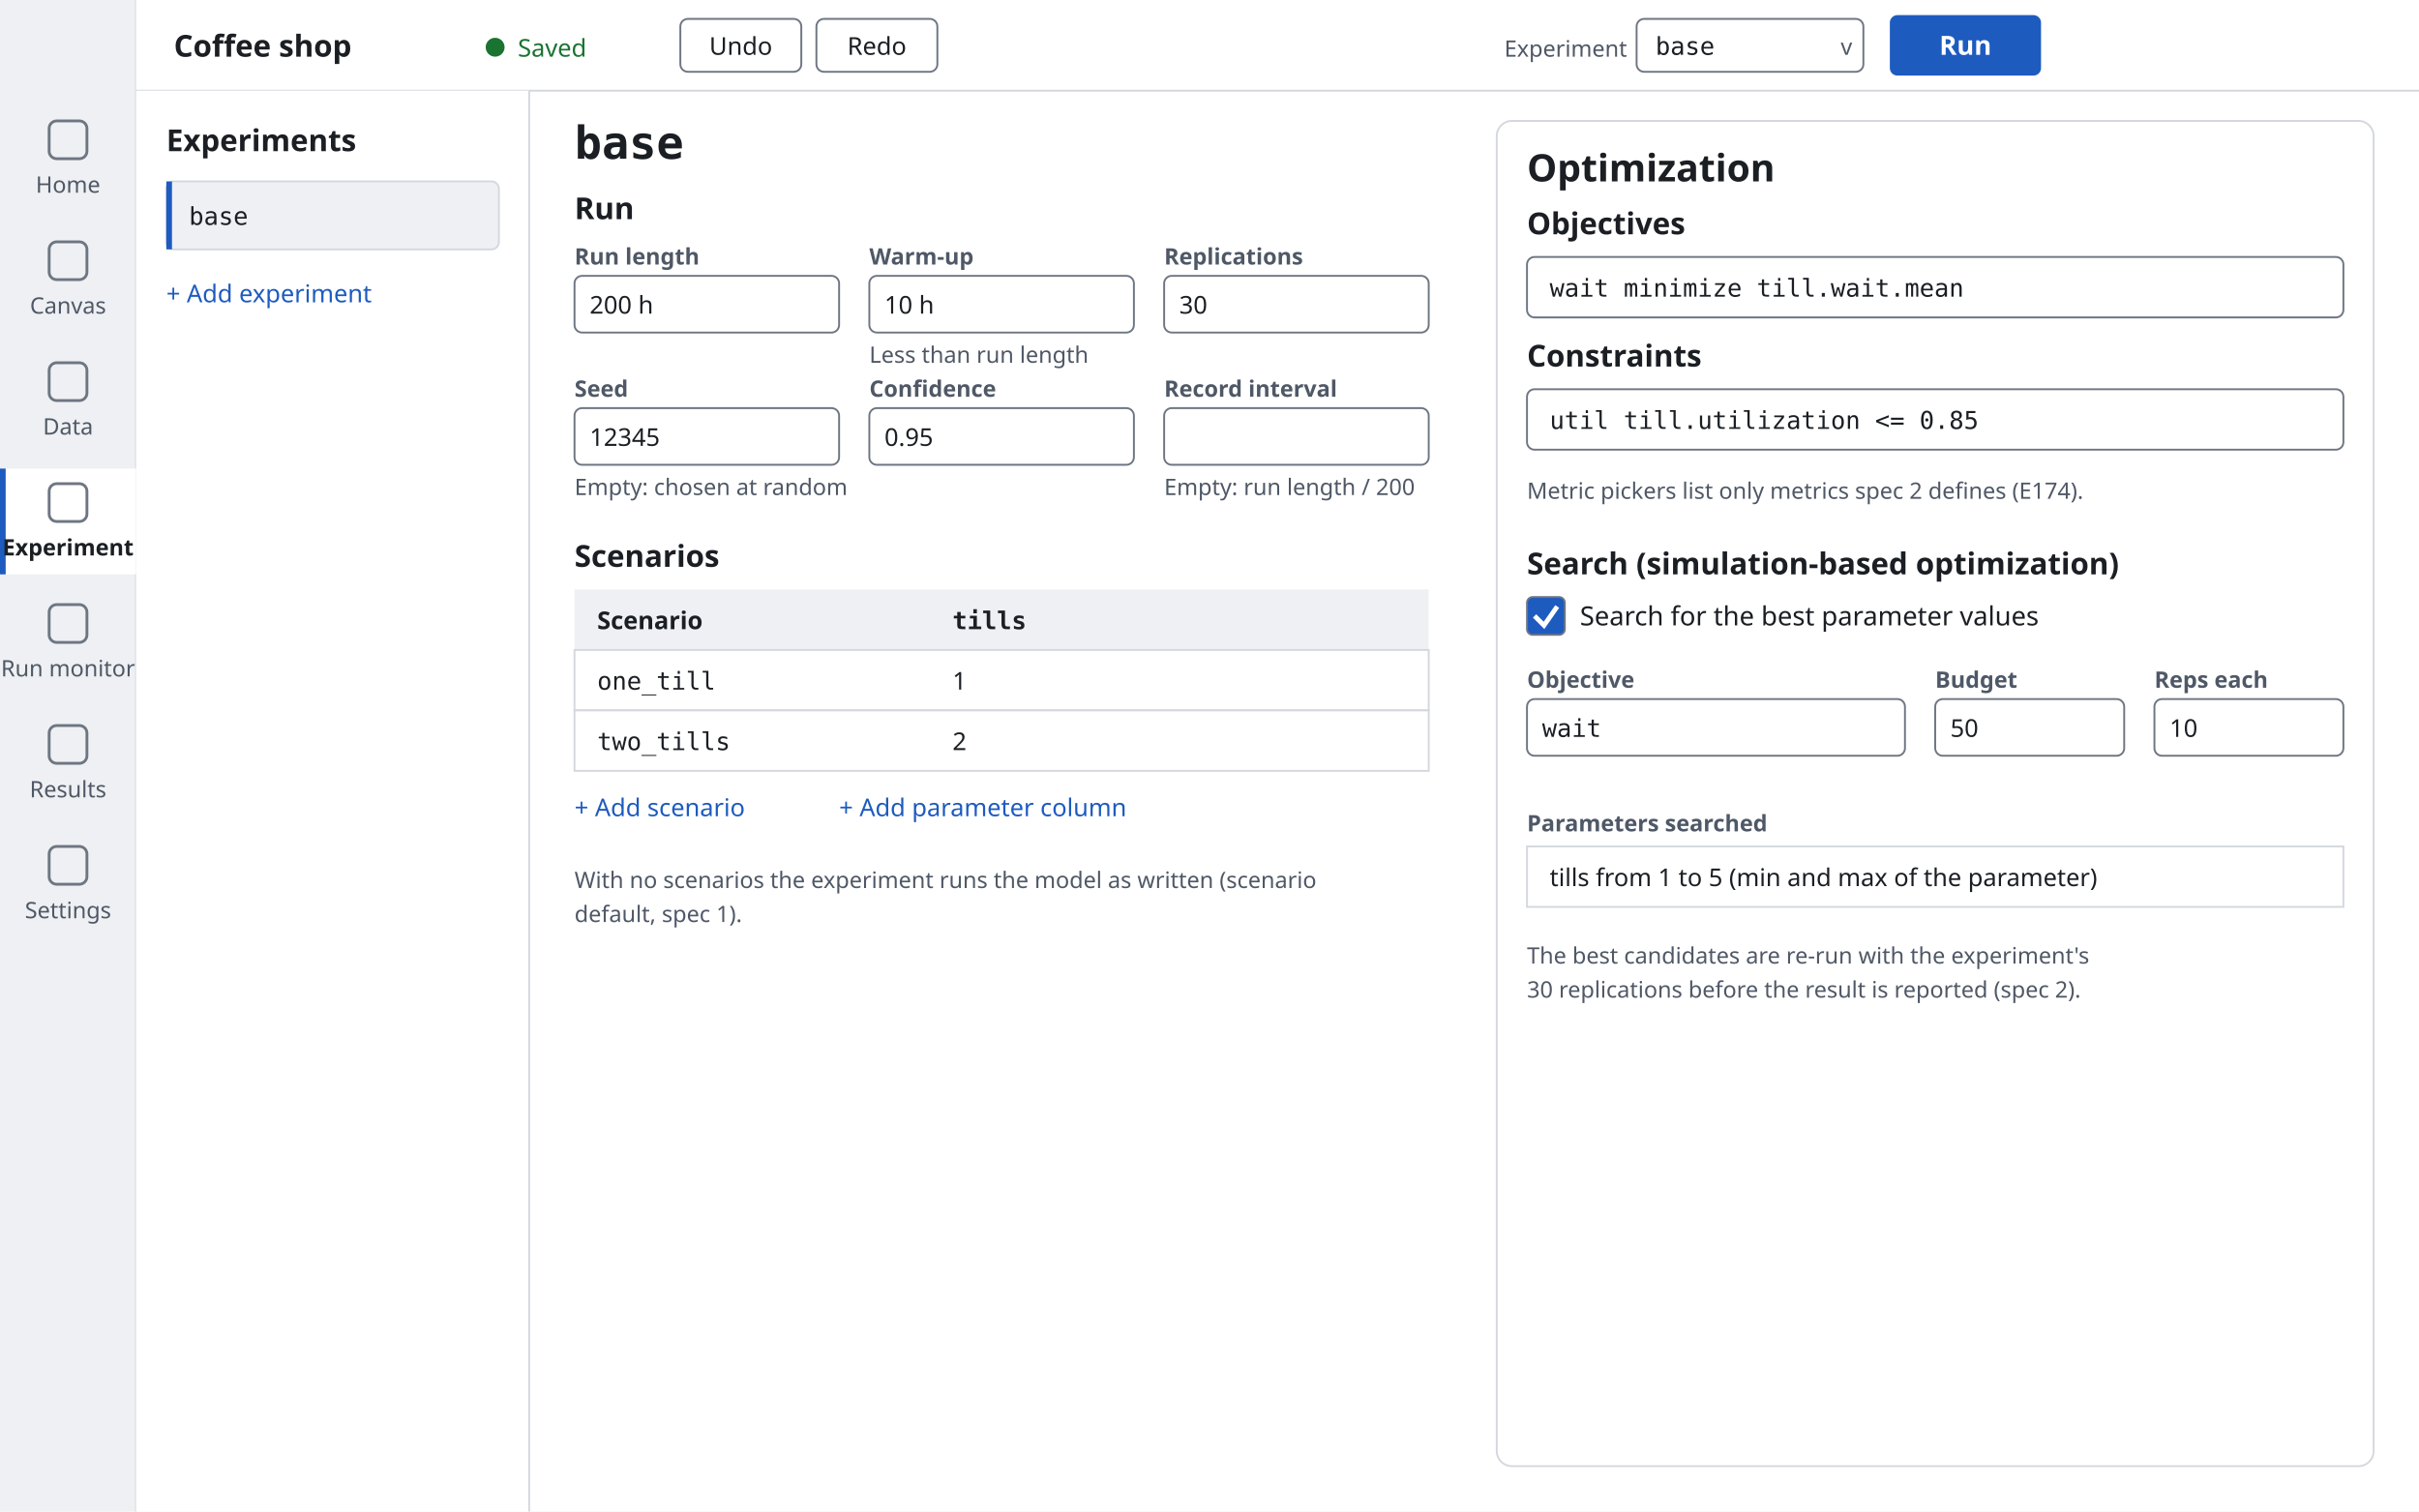
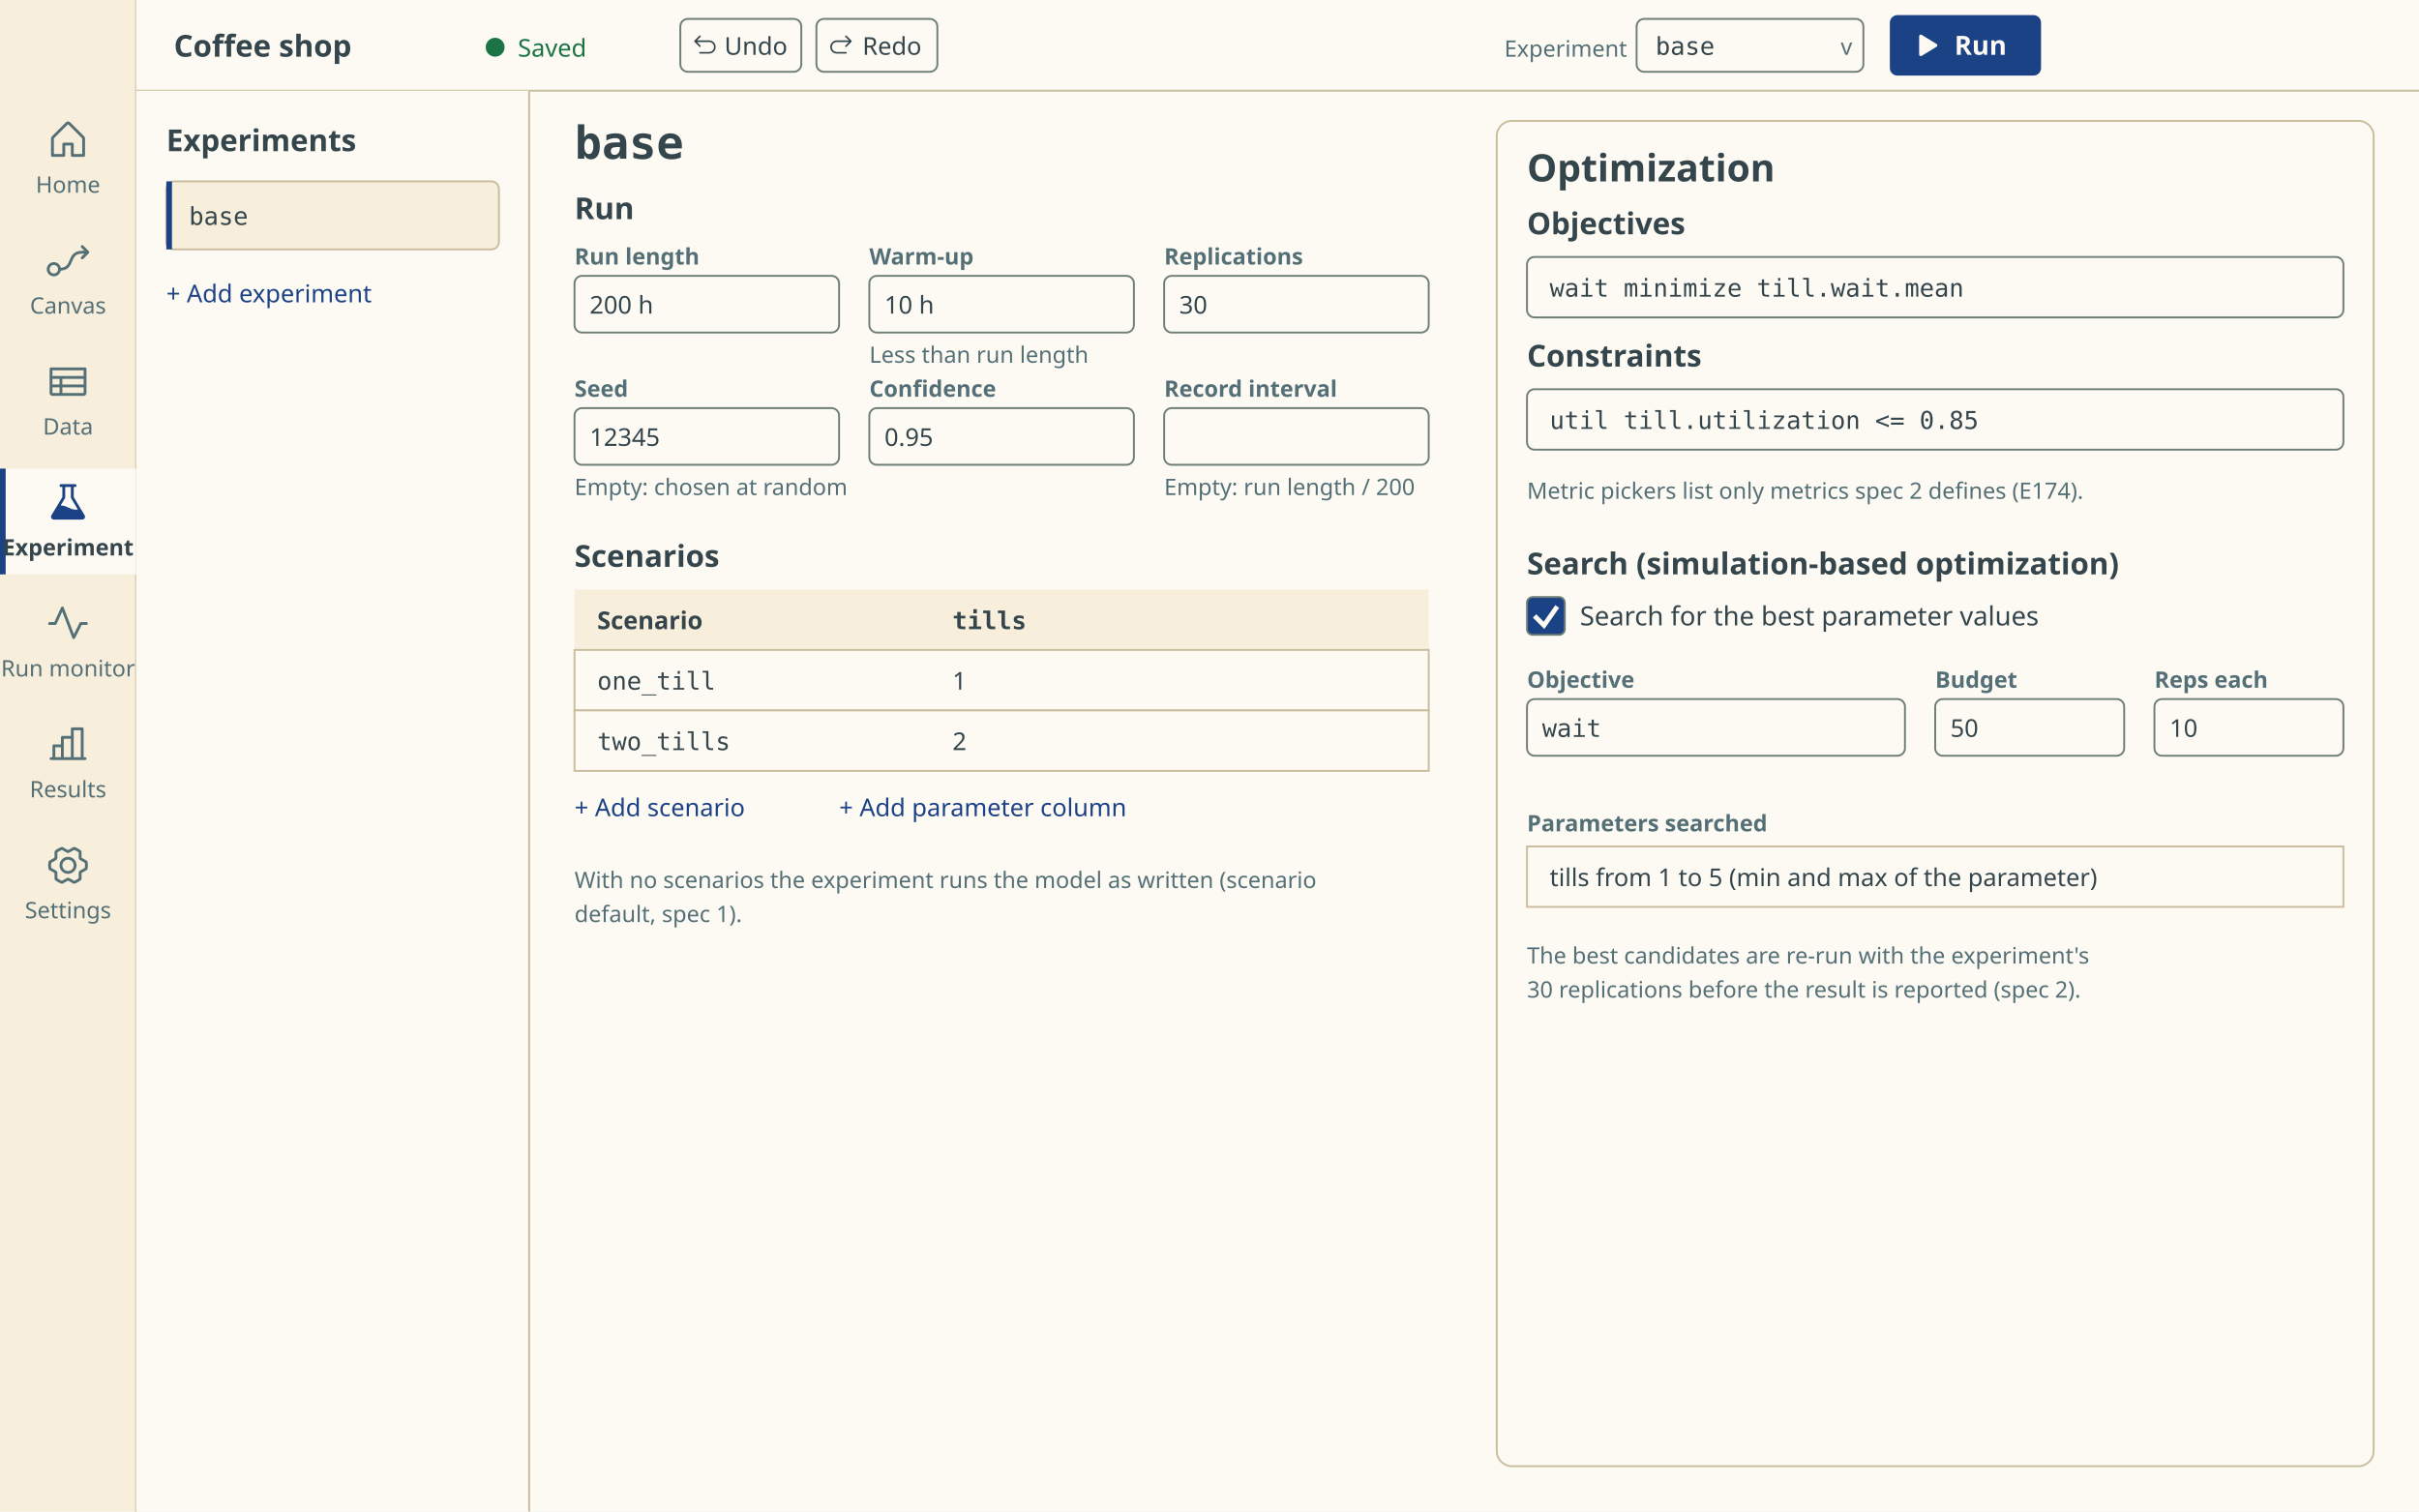
<svg xmlns="http://www.w3.org/2000/svg" width="1280" height="800" viewBox="0 0 1280 800" role="img" aria-labelledby="title desc">
  <defs>
    <marker id="arrow" viewBox="0 0 10 10" refX="9" refY="5" markerWidth="8" markerHeight="8" orient="auto-start-reverse">
-       <path d="M 0 0 L 10 5 L 0 10 z" fill="#5F6773" />
+       <path d="M 0 0 L 10 5 L 0 10 z" fill="#547076" />
    </marker>
    <pattern id="dots" width="16" height="16" patternUnits="userSpaceOnUse">
-       <circle cx="1" cy="1" r="1" fill="#C3C8D0" />
+       <circle cx="1" cy="1" r="1" fill="#BBB49D" />
    </pattern>
  </defs>
-   <rect x="0" y="0" width="1280" height="800" rx="0" fill="#FFFFFF" stroke="none" stroke-width="1" />
-   <rect x="0" y="0" width="72" height="800" rx="0" fill="#EEF0F3" stroke="none" stroke-width="1" />
-   <line x1="72" y1="0" x2="72" y2="800" stroke="#D4D8DE" stroke-width="1" />
-   <rect x="26" y="64" width="20" height="20" rx="4" fill="none" stroke="#6E7682" stroke-width="1.5" />
-   <text x="36" y="102" font-family="sans-serif" font-size="12" font-weight="400" fill="#4F5866" text-anchor="middle">Home</text>
-   <rect x="26" y="128" width="20" height="20" rx="4" fill="none" stroke="#6E7682" stroke-width="1.5" />
-   <text x="36" y="166" font-family="sans-serif" font-size="12" font-weight="400" fill="#4F5866" text-anchor="middle">Canvas</text>
-   <rect x="26" y="192" width="20" height="20" rx="4" fill="none" stroke="#6E7682" stroke-width="1.5" />
-   <text x="36" y="230" font-family="sans-serif" font-size="12" font-weight="400" fill="#4F5866" text-anchor="middle">Data</text>
-   <rect x="0" y="248" width="72" height="56" rx="0" fill="#FFFFFF" stroke="none" stroke-width="1" />
-   <rect x="0" y="248" width="3" height="56" rx="0" fill="#1D5BBF" stroke="none" stroke-width="1" />
-   <rect x="26" y="256" width="20" height="20" rx="4" fill="none" stroke="#6E7682" stroke-width="1.5" />
-   <text x="36" y="294" font-family="sans-serif" font-size="12" font-weight="600" fill="#1B1F24" text-anchor="middle">Experiment</text>
-   <rect x="26" y="320" width="20" height="20" rx="4" fill="none" stroke="#6E7682" stroke-width="1.5" />
-   <text x="36" y="358" font-family="sans-serif" font-size="12" font-weight="400" fill="#4F5866" text-anchor="middle">Run monitor</text>
-   <rect x="26" y="384" width="20" height="20" rx="4" fill="none" stroke="#6E7682" stroke-width="1.5" />
-   <text x="36" y="422" font-family="sans-serif" font-size="12" font-weight="400" fill="#4F5866" text-anchor="middle">Results</text>
-   <rect x="26" y="448" width="20" height="20" rx="4" fill="none" stroke="#6E7682" stroke-width="1.5" />
-   <text x="36" y="486" font-family="sans-serif" font-size="12" font-weight="400" fill="#4F5866" text-anchor="middle">Settings</text>
-   <rect x="72" y="0" width="1208" height="48" rx="0" fill="#FFFFFF" stroke="none" stroke-width="1" />
-   <line x1="72" y1="48" x2="1280" y2="48" stroke="#D4D8DE" stroke-width="1" />
-   <text x="92" y="30" font-family="sans-serif" font-size="16" font-weight="600" fill="#1B1F24" text-anchor="start">Coffee shop</text>
-   <circle cx="262" cy="25" r="5" fill="#1B7332" stroke="none" stroke-width="1" />
-   <text x="274" y="30" font-family="sans-serif" font-size="13" font-weight="400" fill="#1B7332" text-anchor="start">Saved</text>
-   <rect x="360" y="10" width="64" height="28" rx="4" fill="#FFFFFF" stroke="#6E7682" stroke-width="1" />
-   <text x="392" y="29" font-family="sans-serif" font-size="13" font-weight="400" fill="#1B1F24" text-anchor="middle">Undo</text>
-   <rect x="432" y="10" width="64" height="28" rx="4" fill="#FFFFFF" stroke="#6E7682" stroke-width="1" />
-   <text x="464" y="29" font-family="sans-serif" font-size="13" font-weight="400" fill="#1B1F24" text-anchor="middle">Redo</text>
-   <text x="796" y="30" font-family="sans-serif" font-size="12" font-weight="400" fill="#4F5866" text-anchor="start">Experiment</text>
-   <rect x="866" y="10" width="120" height="28" rx="4" fill="#FFFFFF" stroke="#6E7682" stroke-width="1" />
-   <text x="876" y="29" font-family="monospace" font-size="13" font-weight="400" fill="#1B1F24" text-anchor="start">base</text>
-   <text x="974" y="29" font-family="sans-serif" font-size="12" font-weight="400" fill="#4F5866" text-anchor="start">v</text>
-   <rect x="1000" y="8" width="80" height="32" rx="4" fill="#1D5BBF" stroke="none" stroke-width="1" />
-   <text x="1040" y="29" font-family="sans-serif" font-size="14" font-weight="600" fill="#FFFFFF" text-anchor="middle">Run</text>
-   <rect x="72" y="48" width="208" height="752" rx="0" fill="#FFFFFF" stroke="none" stroke-width="1" />
-   <line x1="280" y1="48" x2="280" y2="800" stroke="#D4D8DE" stroke-width="1" />
-   <text x="88" y="80" font-family="sans-serif" font-size="16" font-weight="600" fill="#1B1F24" text-anchor="start">Experiments</text>
-   <rect x="88" y="96" width="176" height="36" rx="4" fill="#EEF0F3" stroke="#D4D8DE" stroke-width="1" />
-   <rect x="88" y="96" width="3" height="36" rx="0" fill="#1D5BBF" stroke="none" stroke-width="1" />
-   <text x="100" y="119" font-family="monospace" font-size="13" font-weight="400" fill="#1B1F24" text-anchor="start">base</text>
-   <text x="88" y="160" font-family="sans-serif" font-size="13" font-weight="400" fill="#1D5BBF" text-anchor="start">+ Add experiment</text>
-   <text x="304" y="84" font-family="monospace" font-size="24" font-weight="600" fill="#1B1F24" text-anchor="start">base</text>
-   <text x="304" y="116" font-family="sans-serif" font-size="16" font-weight="600" fill="#1B1F24" text-anchor="start">Run</text>
-   <text x="304" y="140" font-family="sans-serif" font-size="12" font-weight="600" fill="#4F5866" text-anchor="start">Run length</text>
-   <rect x="304" y="146" width="140" height="30" rx="4" fill="#FFFFFF" stroke="#6E7682" stroke-width="1" />
-   <text x="312" y="166" font-family="sans-serif" font-size="13" font-weight="400" fill="#1B1F24" text-anchor="start">200 h</text>
-   <text x="460" y="140" font-family="sans-serif" font-size="12" font-weight="600" fill="#4F5866" text-anchor="start">Warm-up</text>
-   <rect x="460" y="146" width="140" height="30" rx="4" fill="#FFFFFF" stroke="#6E7682" stroke-width="1" />
-   <text x="468" y="166" font-family="sans-serif" font-size="13" font-weight="400" fill="#1B1F24" text-anchor="start">10 h</text>
-   <text x="460" y="192" font-family="sans-serif" font-size="12" font-weight="400" fill="#4F5866" text-anchor="start">Less than run length</text>
-   <text x="616" y="140" font-family="sans-serif" font-size="12" font-weight="600" fill="#4F5866" text-anchor="start">Replications</text>
-   <rect x="616" y="146" width="140" height="30" rx="4" fill="#FFFFFF" stroke="#6E7682" stroke-width="1" />
-   <text x="624" y="166" font-family="sans-serif" font-size="13" font-weight="400" fill="#1B1F24" text-anchor="start">30</text>
-   <text x="304" y="210" font-family="sans-serif" font-size="12" font-weight="600" fill="#4F5866" text-anchor="start">Seed</text>
-   <rect x="304" y="216" width="140" height="30" rx="4" fill="#FFFFFF" stroke="#6E7682" stroke-width="1" />
-   <text x="312" y="236" font-family="sans-serif" font-size="13" font-weight="400" fill="#1B1F24" text-anchor="start">12345</text>
-   <text x="304" y="262" font-family="sans-serif" font-size="12" font-weight="400" fill="#4F5866" text-anchor="start">Empty: chosen at random</text>
-   <text x="460" y="210" font-family="sans-serif" font-size="12" font-weight="600" fill="#4F5866" text-anchor="start">Confidence</text>
-   <rect x="460" y="216" width="140" height="30" rx="4" fill="#FFFFFF" stroke="#6E7682" stroke-width="1" />
-   <text x="468" y="236" font-family="sans-serif" font-size="13" font-weight="400" fill="#1B1F24" text-anchor="start">0.95</text>
-   <text x="616" y="210" font-family="sans-serif" font-size="12" font-weight="600" fill="#4F5866" text-anchor="start">Record interval</text>
-   <rect x="616" y="216" width="140" height="30" rx="4" fill="#FFFFFF" stroke="#6E7682" stroke-width="1" />
-   <text x="624" y="236" font-family="sans-serif" font-size="13" font-weight="400" fill="#1B1F24" text-anchor="start" />
-   <text x="616" y="262" font-family="sans-serif" font-size="12" font-weight="400" fill="#4F5866" text-anchor="start">Empty: run length / 200</text>
-   <text x="304" y="300" font-family="sans-serif" font-size="16" font-weight="600" fill="#1B1F24" text-anchor="start">Scenarios</text>
-   <rect x="304" y="312" width="452" height="32" rx="0" fill="#EEF0F3" stroke="none" stroke-width="1" />
-   <text x="316" y="333" font-family="sans-serif" font-size="13" font-weight="600" fill="#1B1F24" text-anchor="start">Scenario</text>
-   <text x="504" y="333" font-family="monospace" font-size="13" font-weight="600" fill="#1B1F24" text-anchor="start">tills</text>
-   <rect x="304" y="344" width="452" height="32" rx="0" fill="#FFFFFF" stroke="#D4D8DE" stroke-width="1" />
-   <text x="316" y="365" font-family="monospace" font-size="13" font-weight="400" fill="#1B1F24" text-anchor="start">one_till</text>
-   <text x="504" y="365" font-family="sans-serif" font-size="13" font-weight="400" fill="#1B1F24" text-anchor="start">1</text>
-   <rect x="304" y="376" width="452" height="32" rx="0" fill="#FFFFFF" stroke="#D4D8DE" stroke-width="1" />
-   <text x="316" y="397" font-family="monospace" font-size="13" font-weight="400" fill="#1B1F24" text-anchor="start">two_tills</text>
-   <text x="504" y="397" font-family="sans-serif" font-size="13" font-weight="400" fill="#1B1F24" text-anchor="start">2</text>
-   <text x="304" y="432" font-family="sans-serif" font-size="13" font-weight="400" fill="#1D5BBF" text-anchor="start">+ Add scenario</text>
-   <text x="304" y="470" font-family="sans-serif" font-size="12" font-weight="400" fill="#4F5866" text-anchor="start">With no scenarios the experiment runs the model as written (scenario</text>
-   <text x="304" y="488" font-family="sans-serif" font-size="12" font-weight="400" fill="#4F5866" text-anchor="start">default, spec 1).</text>
-   <text x="444" y="432" font-family="sans-serif" font-size="13" font-weight="400" fill="#1D5BBF" text-anchor="start">+ Add parameter column</text>
-   <rect x="792" y="64" width="464" height="712" rx="8" fill="#FFFFFF" stroke="#D4D8DE" stroke-width="1" />
-   <text x="808" y="96" font-family="sans-serif" font-size="20" font-weight="600" fill="#1B1F24" text-anchor="start">Optimization</text>
-   <text x="808" y="124" font-family="sans-serif" font-size="16" font-weight="600" fill="#1B1F24" text-anchor="start">Objectives</text>
-   <rect x="808" y="136" width="432" height="32" rx="4" fill="#FFFFFF" stroke="#6E7682" stroke-width="1" />
-   <text x="820" y="157" font-family="monospace" font-size="13" font-weight="400" fill="#1B1F24" text-anchor="start">wait   minimize   till.wait.mean</text>
-   <text x="808" y="194" font-family="sans-serif" font-size="16" font-weight="600" fill="#1B1F24" text-anchor="start">Constraints</text>
-   <rect x="808" y="206" width="432" height="32" rx="4" fill="#FFFFFF" stroke="#6E7682" stroke-width="1" />
-   <text x="820" y="227" font-family="monospace" font-size="13" font-weight="400" fill="#1B1F24" text-anchor="start">util   till.utilization   &lt;=   0.85</text>
-   <text x="808" y="264" font-family="sans-serif" font-size="12" font-weight="400" fill="#4F5866" text-anchor="start">Metric pickers list only metrics spec 2 defines (E174).</text>
-   <text x="808" y="304" font-family="sans-serif" font-size="16" font-weight="600" fill="#1B1F24" text-anchor="start">Search (simulation-based optimization)</text>
-   <rect x="808" y="316" width="20" height="20" rx="3" fill="#1D5BBF" stroke="#6E7682" stroke-width="1" />
-   <path d="M 812 326 L 817 331 L 824 321" fill="none" stroke="#FFFFFF" stroke-width="2.5" />
-   <text x="836" y="331" font-family="sans-serif" font-size="14" font-weight="400" fill="#1B1F24" text-anchor="start">Search for the best parameter values</text>
-   <text x="808" y="364" font-family="sans-serif" font-size="12" font-weight="600" fill="#4F5866" text-anchor="start">Objective</text>
-   <rect x="808" y="370" width="200" height="30" rx="4" fill="#FFFFFF" stroke="#6E7682" stroke-width="1" />
-   <text x="816" y="390" font-family="monospace" font-size="13" font-weight="400" fill="#1B1F24" text-anchor="start">wait</text>
-   <text x="1024" y="364" font-family="sans-serif" font-size="12" font-weight="600" fill="#4F5866" text-anchor="start">Budget</text>
-   <rect x="1024" y="370" width="100" height="30" rx="4" fill="#FFFFFF" stroke="#6E7682" stroke-width="1" />
-   <text x="1032" y="390" font-family="sans-serif" font-size="13" font-weight="400" fill="#1B1F24" text-anchor="start">50</text>
-   <text x="1140" y="364" font-family="sans-serif" font-size="12" font-weight="600" fill="#4F5866" text-anchor="start">Reps each</text>
-   <rect x="1140" y="370" width="100" height="30" rx="4" fill="#FFFFFF" stroke="#6E7682" stroke-width="1" />
-   <text x="1148" y="390" font-family="sans-serif" font-size="13" font-weight="400" fill="#1B1F24" text-anchor="start">10</text>
-   <text x="808" y="440" font-family="sans-serif" font-size="12" font-weight="600" fill="#4F5866" text-anchor="start">Parameters searched</text>
-   <rect x="808" y="448" width="432" height="32" rx="0" fill="#FFFFFF" stroke="#D4D8DE" stroke-width="1" />
-   <text x="820" y="469" font-family="sans-serif" font-size="13" font-weight="400" fill="#1B1F24" text-anchor="start">tills   from 1 to 5   (min and max of the parameter)</text>
-   <text x="808" y="510" font-family="sans-serif" font-size="12" font-weight="400" fill="#4F5866" text-anchor="start">The best candidates are re-run with the experiment's</text>
-   <text x="808" y="528" font-family="sans-serif" font-size="12" font-weight="400" fill="#4F5866" text-anchor="start">30 replications before the result is reported (spec 2).</text>
+   <rect x="0" y="0" width="1280" height="800" rx="0" fill="#FDFAF4" stroke="none" stroke-width="1" />
+   <rect x="0" y="0" width="72" height="800" rx="0" fill="#F7EEDC" stroke="none" stroke-width="1" />
+   <line x1="72" y1="0" x2="72" y2="800" stroke="#CABD9E" stroke-width="1" />
+   <svg x="24" y="62" width="24" height="24" viewBox="0 0 256 256" aria-hidden="true">
+     <g fill="#547076">
+       <path d="M219.31,108.68l-80-80a16,16,0,0,0-22.62,0l-80,80A15.87,15.87,0,0,0,32,120v96a8,8,0,0,0,8,8h64a8,8,0,0,0,8-8V160h32v56a8,8,0,0,0,8,8h64a8,8,0,0,0,8-8V120A15.87,15.87,0,0,0,219.31,108.68ZM208,208H160V152a8,8,0,0,0-8-8H104a8,8,0,0,0-8,8v56H48V120l80-80,80,80Z" />
+     </g>
+   </svg>
+   <text x="36" y="102" font-family="sans-serif" font-size="12" font-weight="400" fill="#547076" text-anchor="middle">Home</text>
+   <svg x="24" y="126" width="24" height="24" viewBox="0 0 256 256" aria-hidden="true">
+     <g fill="#547076">
+       <path d="M245.66,74.34l-32-32a8,8,0,0,0-11.32,11.32L220.69,72H208c-49.33,0-61.05,28.12-71.38,52.92-9.38,22.51-16.92,40.59-49.48,42.84a40,40,0,1,0,.1,16c43.26-2.65,54.34-29.15,64.14-52.69C161.41,107,169.33,88,208,88h12.69l-18.35,18.34a8,8,0,0,0,11.32,11.32l32-32A8,8,0,0,0,245.66,74.34ZM48,200a24,24,0,1,1,24-24A24,24,0,0,1,48,200Z" />
+     </g>
+   </svg>
+   <text x="36" y="166" font-family="sans-serif" font-size="12" font-weight="400" fill="#547076" text-anchor="middle">Canvas</text>
+   <svg x="24" y="190" width="24" height="24" viewBox="0 0 256 256" aria-hidden="true">
+     <g fill="#547076">
+       <path d="M224,48H32a8,8,0,0,0-8,8V192a16,16,0,0,0,16,16H216a16,16,0,0,0,16-16V56A8,8,0,0,0,224,48ZM40,112H80v32H40Zm56,0H216v32H96ZM216,64V96H40V64ZM40,160H80v32H40Zm176,32H96V160H216v32Z" />
+     </g>
+   </svg>
+   <text x="36" y="230" font-family="sans-serif" font-size="12" font-weight="400" fill="#547076" text-anchor="middle">Data</text>
+   <rect x="0" y="248" width="72" height="56" rx="0" fill="#FDFAF4" stroke="none" stroke-width="1" />
+   <rect x="0" y="248" width="3" height="56" rx="0" fill="#1C4286" stroke="none" stroke-width="1" />
+   <svg x="24" y="254" width="24" height="24" viewBox="0 0 256 256" aria-hidden="true">
+     <g fill="#1C4286">
+       <path d="M221.69,199.77,160,96.92V40h8a8,8,0,0,0,0-16H88a8,8,0,0,0,0,16h8V96.92L34.31,199.77A16,16,0,0,0,48,224H208a16,16,0,0,0,13.72-24.23Zm-90.08-42.91c-15.91-8.05-31.05-12.32-45.22-12.81l24.47-40.8A7.93,7.93,0,0,0,112,99.14V40h32V99.14a7.93,7.93,0,0,0,1.14,4.11L183.36,167C171.4,169.34,154.29,168.34,131.61,156.86Z" />
+     </g>
+   </svg>
+   <text x="36" y="294" font-family="sans-serif" font-size="12" font-weight="600" fill="#34454C" text-anchor="middle">Experiment</text>
+   <svg x="24" y="318" width="24" height="24" viewBox="0 0 256 256" aria-hidden="true">
+     <g fill="#547076">
+       <path d="M240,128a8,8,0,0,1-8,8H204.94l-37.78,75.58A8,8,0,0,1,160,216h-.4a8,8,0,0,1-7.08-5.14L95.35,60.76,63.28,131.31A8,8,0,0,1,56,136H24a8,8,0,0,1,0-16H50.85L88.72,36.69a8,8,0,0,1,14.76.46l57.51,151,31.85-63.71A8,8,0,0,1,200,120h32A8,8,0,0,1,240,128Z" />
+     </g>
+   </svg>
+   <text x="36" y="358" font-family="sans-serif" font-size="12" font-weight="400" fill="#547076" text-anchor="middle">Run monitor</text>
+   <svg x="24" y="382" width="24" height="24" viewBox="0 0 256 256" aria-hidden="true">
+     <g fill="#547076">
+       <path d="M224,200h-8V40a8,8,0,0,0-8-8H152a8,8,0,0,0-8,8V80H96a8,8,0,0,0-8,8v40H48a8,8,0,0,0-8,8v64H32a8,8,0,0,0,0,16H224a8,8,0,0,0,0-16ZM160,48h40V200H160ZM104,96h40V200H104ZM56,144H88v56H56Z" />
+     </g>
+   </svg>
+   <text x="36" y="422" font-family="sans-serif" font-size="12" font-weight="400" fill="#547076" text-anchor="middle">Results</text>
+   <svg x="24" y="446" width="24" height="24" viewBox="0 0 256 256" aria-hidden="true">
+     <g fill="#547076">
+       <path d="M128,80a48,48,0,1,0,48,48A48.05,48.05,0,0,0,128,80Zm0,80a32,32,0,1,1,32-32A32,32,0,0,1,128,160Zm109.94-52.79a8,8,0,0,0-3.89-5.4l-29.83-17-.12-33.62a8,8,0,0,0-2.83-6.08,111.91,111.91,0,0,0-36.72-20.67,8,8,0,0,0-6.46.59L128,41.85,97.88,25a8,8,0,0,0-6.47-.6A112.1,112.1,0,0,0,54.73,45.15a8,8,0,0,0-2.83,6.07l-.15,33.65-29.83,17a8,8,0,0,0-3.89,5.4,106.47,106.47,0,0,0,0,41.56,8,8,0,0,0,3.89,5.4l29.83,17,.12,33.62a8,8,0,0,0,2.83,6.08,111.91,111.91,0,0,0,36.72,20.67,8,8,0,0,0,6.46-.59L128,214.15,158.12,231a7.91,7.91,0,0,0,3.9,1,8.09,8.09,0,0,0,2.57-.42,112.1,112.1,0,0,0,36.68-20.73,8,8,0,0,0,2.83-6.07l.15-33.65,29.83-17a8,8,0,0,0,3.89-5.4A106.47,106.47,0,0,0,237.94,107.21Zm-15,34.91-28.57,16.25a8,8,0,0,0-3,3c-.58,1-1.19,2.06-1.81,3.06a7.94,7.94,0,0,0-1.22,4.21l-.15,32.25a95.89,95.89,0,0,1-25.37,14.3L134,199.13a8,8,0,0,0-3.91-1h-.19c-1.21,0-2.43,0-3.64,0a8.08,8.08,0,0,0-4.1,1l-28.84,16.1A96,96,0,0,1,67.88,201l-.11-32.2a8,8,0,0,0-1.22-4.22c-.62-1-1.23-2-1.8-3.06a8.09,8.09,0,0,0-3-3.06l-28.6-16.29a90.49,90.49,0,0,1,0-28.26L61.67,97.63a8,8,0,0,0,3-3c.58-1,1.19-2.06,1.81-3.06a7.94,7.94,0,0,0,1.22-4.21l.15-32.25a95.89,95.89,0,0,1,25.37-14.3L122,56.87a8,8,0,0,0,4.1,1c1.21,0,2.43,0,3.64,0a8.08,8.08,0,0,0,4.1-1l28.84-16.1A96,96,0,0,1,188.12,55l.11,32.2a8,8,0,0,0,1.22,4.22c.62,1,1.23,2,1.8,3.06a8.09,8.09,0,0,0,3,3.06l28.6,16.29A90.49,90.49,0,0,1,222.9,142.12Z" />
+     </g>
+   </svg>
+   <text x="36" y="486" font-family="sans-serif" font-size="12" font-weight="400" fill="#547076" text-anchor="middle">Settings</text>
+   <rect x="72" y="0" width="1208" height="48" rx="0" fill="#FDFAF4" stroke="none" stroke-width="1" />
+   <line x1="72" y1="48" x2="1280" y2="48" stroke="#CABD9E" stroke-width="1" />
+   <text x="92" y="30" font-family="sans-serif" font-size="16" font-weight="600" fill="#34454C" text-anchor="start">Coffee shop</text>
+   <circle cx="262" cy="25" r="5" fill="#1A7444" stroke="none" stroke-width="1" />
+   <text x="274" y="30" font-family="sans-serif" font-size="13" font-weight="400" fill="#1A7444" text-anchor="start">Saved</text>
+   <rect x="360" y="10" width="64" height="28" rx="4" fill="#FDFAF4" stroke="#6D7E77" stroke-width="1" />
+   <svg x="366" y="17" width="14" height="14" viewBox="0 0 256 256" aria-hidden="true">
+     <g fill="#34454C">
+       <path d="M232,144a64.07,64.07,0,0,1-64,64H80a8,8,0,0,1,0-16h88a48,48,0,0,0,0-96H51.31l34.35,34.34a8,8,0,0,1-11.32,11.32l-48-48a8,8,0,0,1,0-11.32l48-48A8,8,0,0,1,85.66,45.66L51.31,80H168A64.07,64.07,0,0,1,232,144Z" />
+     </g>
+   </svg>
+   <text x="400" y="29" font-family="sans-serif" font-size="13" font-weight="400" fill="#34454C" text-anchor="middle">Undo</text>
+   <rect x="432" y="10" width="64" height="28" rx="4" fill="#FDFAF4" stroke="#6D7E77" stroke-width="1" />
+   <svg x="438" y="17" width="14" height="14" viewBox="0 0 256 256" aria-hidden="true">
+     <g fill="#34454C">
+       <path d="M170.34,130.34,204.69,96H88a48,48,0,0,0,0,96h88a8,8,0,0,1,0,16H88A64,64,0,0,1,88,80H204.69L170.34,45.66a8,8,0,0,1,11.32-11.32l48,48a8,8,0,0,1,0,11.32l-48,48a8,8,0,0,1-11.32-11.32Z" />
+     </g>
+   </svg>
+   <text x="472" y="29" font-family="sans-serif" font-size="13" font-weight="400" fill="#34454C" text-anchor="middle">Redo</text>
+   <text x="796" y="30" font-family="sans-serif" font-size="12" font-weight="400" fill="#547076" text-anchor="start">Experiment</text>
+   <rect x="866" y="10" width="120" height="28" rx="4" fill="#FDFAF4" stroke="#6D7E77" stroke-width="1" />
+   <text x="876" y="29" font-family="monospace" font-size="13" font-weight="400" fill="#34454C" text-anchor="start">base</text>
+   <text x="974" y="29" font-family="sans-serif" font-size="12" font-weight="400" fill="#547076" text-anchor="start">v</text>
+   <rect x="1000" y="8" width="80" height="32" rx="4" fill="#1C4286" stroke="none" stroke-width="1" />
+   <svg x="1012" y="17" width="14" height="14" viewBox="0 0 256 256" aria-hidden="true">
+     <g fill="#FDFAF4">
+       <path d="M240,128a15.74,15.74,0,0,1-7.6,13.51L88.32,229.65a16,16,0,0,1-16.2.3A15.86,15.86,0,0,1,64,216.13V39.87a15.86,15.86,0,0,1,8.12-13.82,16,16,0,0,1,16.2.3L232.4,114.49A15.74,15.74,0,0,1,240,128Z" />
+     </g>
+   </svg>
+   <text x="1048" y="29" font-family="sans-serif" font-size="14" font-weight="600" fill="#FDFAF4" text-anchor="middle">Run</text>
+   <rect x="72" y="48" width="208" height="752" rx="0" fill="#FDFAF4" stroke="none" stroke-width="1" />
+   <line x1="280" y1="48" x2="280" y2="800" stroke="#CABD9E" stroke-width="1" />
+   <text x="88" y="80" font-family="sans-serif" font-size="16" font-weight="600" fill="#34454C" text-anchor="start">Experiments</text>
+   <rect x="88" y="96" width="176" height="36" rx="4" fill="#F7EEDC" stroke="#CABD9E" stroke-width="1" />
+   <rect x="88" y="96" width="3" height="36" rx="0" fill="#1C4286" stroke="none" stroke-width="1" />
+   <text x="100" y="119" font-family="monospace" font-size="13" font-weight="400" fill="#34454C" text-anchor="start">base</text>
+   <text x="88" y="160" font-family="sans-serif" font-size="13" font-weight="400" fill="#1C4286" text-anchor="start">+ Add experiment</text>
+   <text x="304" y="84" font-family="monospace" font-size="24" font-weight="600" fill="#34454C" text-anchor="start">base</text>
+   <text x="304" y="116" font-family="sans-serif" font-size="16" font-weight="600" fill="#34454C" text-anchor="start">Run</text>
+   <text x="304" y="140" font-family="sans-serif" font-size="12" font-weight="600" fill="#547076" text-anchor="start">Run length</text>
+   <rect x="304" y="146" width="140" height="30" rx="4" fill="#FDFAF4" stroke="#6D7E77" stroke-width="1" />
+   <text x="312" y="166" font-family="sans-serif" font-size="13" font-weight="400" fill="#34454C" text-anchor="start">200 h</text>
+   <text x="460" y="140" font-family="sans-serif" font-size="12" font-weight="600" fill="#547076" text-anchor="start">Warm-up</text>
+   <rect x="460" y="146" width="140" height="30" rx="4" fill="#FDFAF4" stroke="#6D7E77" stroke-width="1" />
+   <text x="468" y="166" font-family="sans-serif" font-size="13" font-weight="400" fill="#34454C" text-anchor="start">10 h</text>
+   <text x="460" y="192" font-family="sans-serif" font-size="12" font-weight="400" fill="#547076" text-anchor="start">Less than run length</text>
+   <text x="616" y="140" font-family="sans-serif" font-size="12" font-weight="600" fill="#547076" text-anchor="start">Replications</text>
+   <rect x="616" y="146" width="140" height="30" rx="4" fill="#FDFAF4" stroke="#6D7E77" stroke-width="1" />
+   <text x="624" y="166" font-family="sans-serif" font-size="13" font-weight="400" fill="#34454C" text-anchor="start">30</text>
+   <text x="304" y="210" font-family="sans-serif" font-size="12" font-weight="600" fill="#547076" text-anchor="start">Seed</text>
+   <rect x="304" y="216" width="140" height="30" rx="4" fill="#FDFAF4" stroke="#6D7E77" stroke-width="1" />
+   <text x="312" y="236" font-family="sans-serif" font-size="13" font-weight="400" fill="#34454C" text-anchor="start">12345</text>
+   <text x="304" y="262" font-family="sans-serif" font-size="12" font-weight="400" fill="#547076" text-anchor="start">Empty: chosen at random</text>
+   <text x="460" y="210" font-family="sans-serif" font-size="12" font-weight="600" fill="#547076" text-anchor="start">Confidence</text>
+   <rect x="460" y="216" width="140" height="30" rx="4" fill="#FDFAF4" stroke="#6D7E77" stroke-width="1" />
+   <text x="468" y="236" font-family="sans-serif" font-size="13" font-weight="400" fill="#34454C" text-anchor="start">0.95</text>
+   <text x="616" y="210" font-family="sans-serif" font-size="12" font-weight="600" fill="#547076" text-anchor="start">Record interval</text>
+   <rect x="616" y="216" width="140" height="30" rx="4" fill="#FDFAF4" stroke="#6D7E77" stroke-width="1" />
+   <text x="624" y="236" font-family="sans-serif" font-size="13" font-weight="400" fill="#34454C" text-anchor="start" />
+   <text x="616" y="262" font-family="sans-serif" font-size="12" font-weight="400" fill="#547076" text-anchor="start">Empty: run length / 200</text>
+   <text x="304" y="300" font-family="sans-serif" font-size="16" font-weight="600" fill="#34454C" text-anchor="start">Scenarios</text>
+   <rect x="304" y="312" width="452" height="32" rx="0" fill="#F7EEDC" stroke="none" stroke-width="1" />
+   <text x="316" y="333" font-family="sans-serif" font-size="13" font-weight="600" fill="#34454C" text-anchor="start">Scenario</text>
+   <text x="504" y="333" font-family="monospace" font-size="13" font-weight="600" fill="#34454C" text-anchor="start">tills</text>
+   <rect x="304" y="344" width="452" height="32" rx="0" fill="#FDFAF4" stroke="#CABD9E" stroke-width="1" />
+   <text x="316" y="365" font-family="monospace" font-size="13" font-weight="400" fill="#34454C" text-anchor="start">one_till</text>
+   <text x="504" y="365" font-family="sans-serif" font-size="13" font-weight="400" fill="#34454C" text-anchor="start">1</text>
+   <rect x="304" y="376" width="452" height="32" rx="0" fill="#FDFAF4" stroke="#CABD9E" stroke-width="1" />
+   <text x="316" y="397" font-family="monospace" font-size="13" font-weight="400" fill="#34454C" text-anchor="start">two_tills</text>
+   <text x="504" y="397" font-family="sans-serif" font-size="13" font-weight="400" fill="#34454C" text-anchor="start">2</text>
+   <text x="304" y="432" font-family="sans-serif" font-size="13" font-weight="400" fill="#1C4286" text-anchor="start">+ Add scenario</text>
+   <text x="304" y="470" font-family="sans-serif" font-size="12" font-weight="400" fill="#547076" text-anchor="start">With no scenarios the experiment runs the model as written (scenario</text>
+   <text x="304" y="488" font-family="sans-serif" font-size="12" font-weight="400" fill="#547076" text-anchor="start">default, spec 1).</text>
+   <text x="444" y="432" font-family="sans-serif" font-size="13" font-weight="400" fill="#1C4286" text-anchor="start">+ Add parameter column</text>
+   <rect x="792" y="64" width="464" height="712" rx="8" fill="#FDFAF4" stroke="#CABD9E" stroke-width="1" />
+   <text x="808" y="96" font-family="sans-serif" font-size="20" font-weight="600" fill="#34454C" text-anchor="start">Optimization</text>
+   <text x="808" y="124" font-family="sans-serif" font-size="16" font-weight="600" fill="#34454C" text-anchor="start">Objectives</text>
+   <rect x="808" y="136" width="432" height="32" rx="4" fill="#FDFAF4" stroke="#6D7E77" stroke-width="1" />
+   <text x="820" y="157" font-family="monospace" font-size="13" font-weight="400" fill="#34454C" text-anchor="start">wait   minimize   till.wait.mean</text>
+   <text x="808" y="194" font-family="sans-serif" font-size="16" font-weight="600" fill="#34454C" text-anchor="start">Constraints</text>
+   <rect x="808" y="206" width="432" height="32" rx="4" fill="#FDFAF4" stroke="#6D7E77" stroke-width="1" />
+   <text x="820" y="227" font-family="monospace" font-size="13" font-weight="400" fill="#34454C" text-anchor="start">util   till.utilization   &lt;=   0.85</text>
+   <text x="808" y="264" font-family="sans-serif" font-size="12" font-weight="400" fill="#547076" text-anchor="start">Metric pickers list only metrics spec 2 defines (E174).</text>
+   <text x="808" y="304" font-family="sans-serif" font-size="16" font-weight="600" fill="#34454C" text-anchor="start">Search (simulation-based optimization)</text>
+   <rect x="808" y="316" width="20" height="20" rx="3" fill="#1C4286" stroke="#6D7E77" stroke-width="1" />
+   <path d="M 812 326 L 817 331 L 824 321" fill="none" stroke="#FDFAF4" stroke-width="2.5" />
+   <text x="836" y="331" font-family="sans-serif" font-size="14" font-weight="400" fill="#34454C" text-anchor="start">Search for the best parameter values</text>
+   <text x="808" y="364" font-family="sans-serif" font-size="12" font-weight="600" fill="#547076" text-anchor="start">Objective</text>
+   <rect x="808" y="370" width="200" height="30" rx="4" fill="#FDFAF4" stroke="#6D7E77" stroke-width="1" />
+   <text x="816" y="390" font-family="monospace" font-size="13" font-weight="400" fill="#34454C" text-anchor="start">wait</text>
+   <text x="1024" y="364" font-family="sans-serif" font-size="12" font-weight="600" fill="#547076" text-anchor="start">Budget</text>
+   <rect x="1024" y="370" width="100" height="30" rx="4" fill="#FDFAF4" stroke="#6D7E77" stroke-width="1" />
+   <text x="1032" y="390" font-family="sans-serif" font-size="13" font-weight="400" fill="#34454C" text-anchor="start">50</text>
+   <text x="1140" y="364" font-family="sans-serif" font-size="12" font-weight="600" fill="#547076" text-anchor="start">Reps each</text>
+   <rect x="1140" y="370" width="100" height="30" rx="4" fill="#FDFAF4" stroke="#6D7E77" stroke-width="1" />
+   <text x="1148" y="390" font-family="sans-serif" font-size="13" font-weight="400" fill="#34454C" text-anchor="start">10</text>
+   <text x="808" y="440" font-family="sans-serif" font-size="12" font-weight="600" fill="#547076" text-anchor="start">Parameters searched</text>
+   <rect x="808" y="448" width="432" height="32" rx="0" fill="#FDFAF4" stroke="#CABD9E" stroke-width="1" />
+   <text x="820" y="469" font-family="sans-serif" font-size="13" font-weight="400" fill="#34454C" text-anchor="start">tills   from 1 to 5   (min and max of the parameter)</text>
+   <text x="808" y="510" font-family="sans-serif" font-size="12" font-weight="400" fill="#547076" text-anchor="start">The best candidates are re-run with the experiment's</text>
+   <text x="808" y="528" font-family="sans-serif" font-size="12" font-weight="400" fill="#547076" text-anchor="start">30 replications before the result is reported (spec 2).</text>
</svg>
